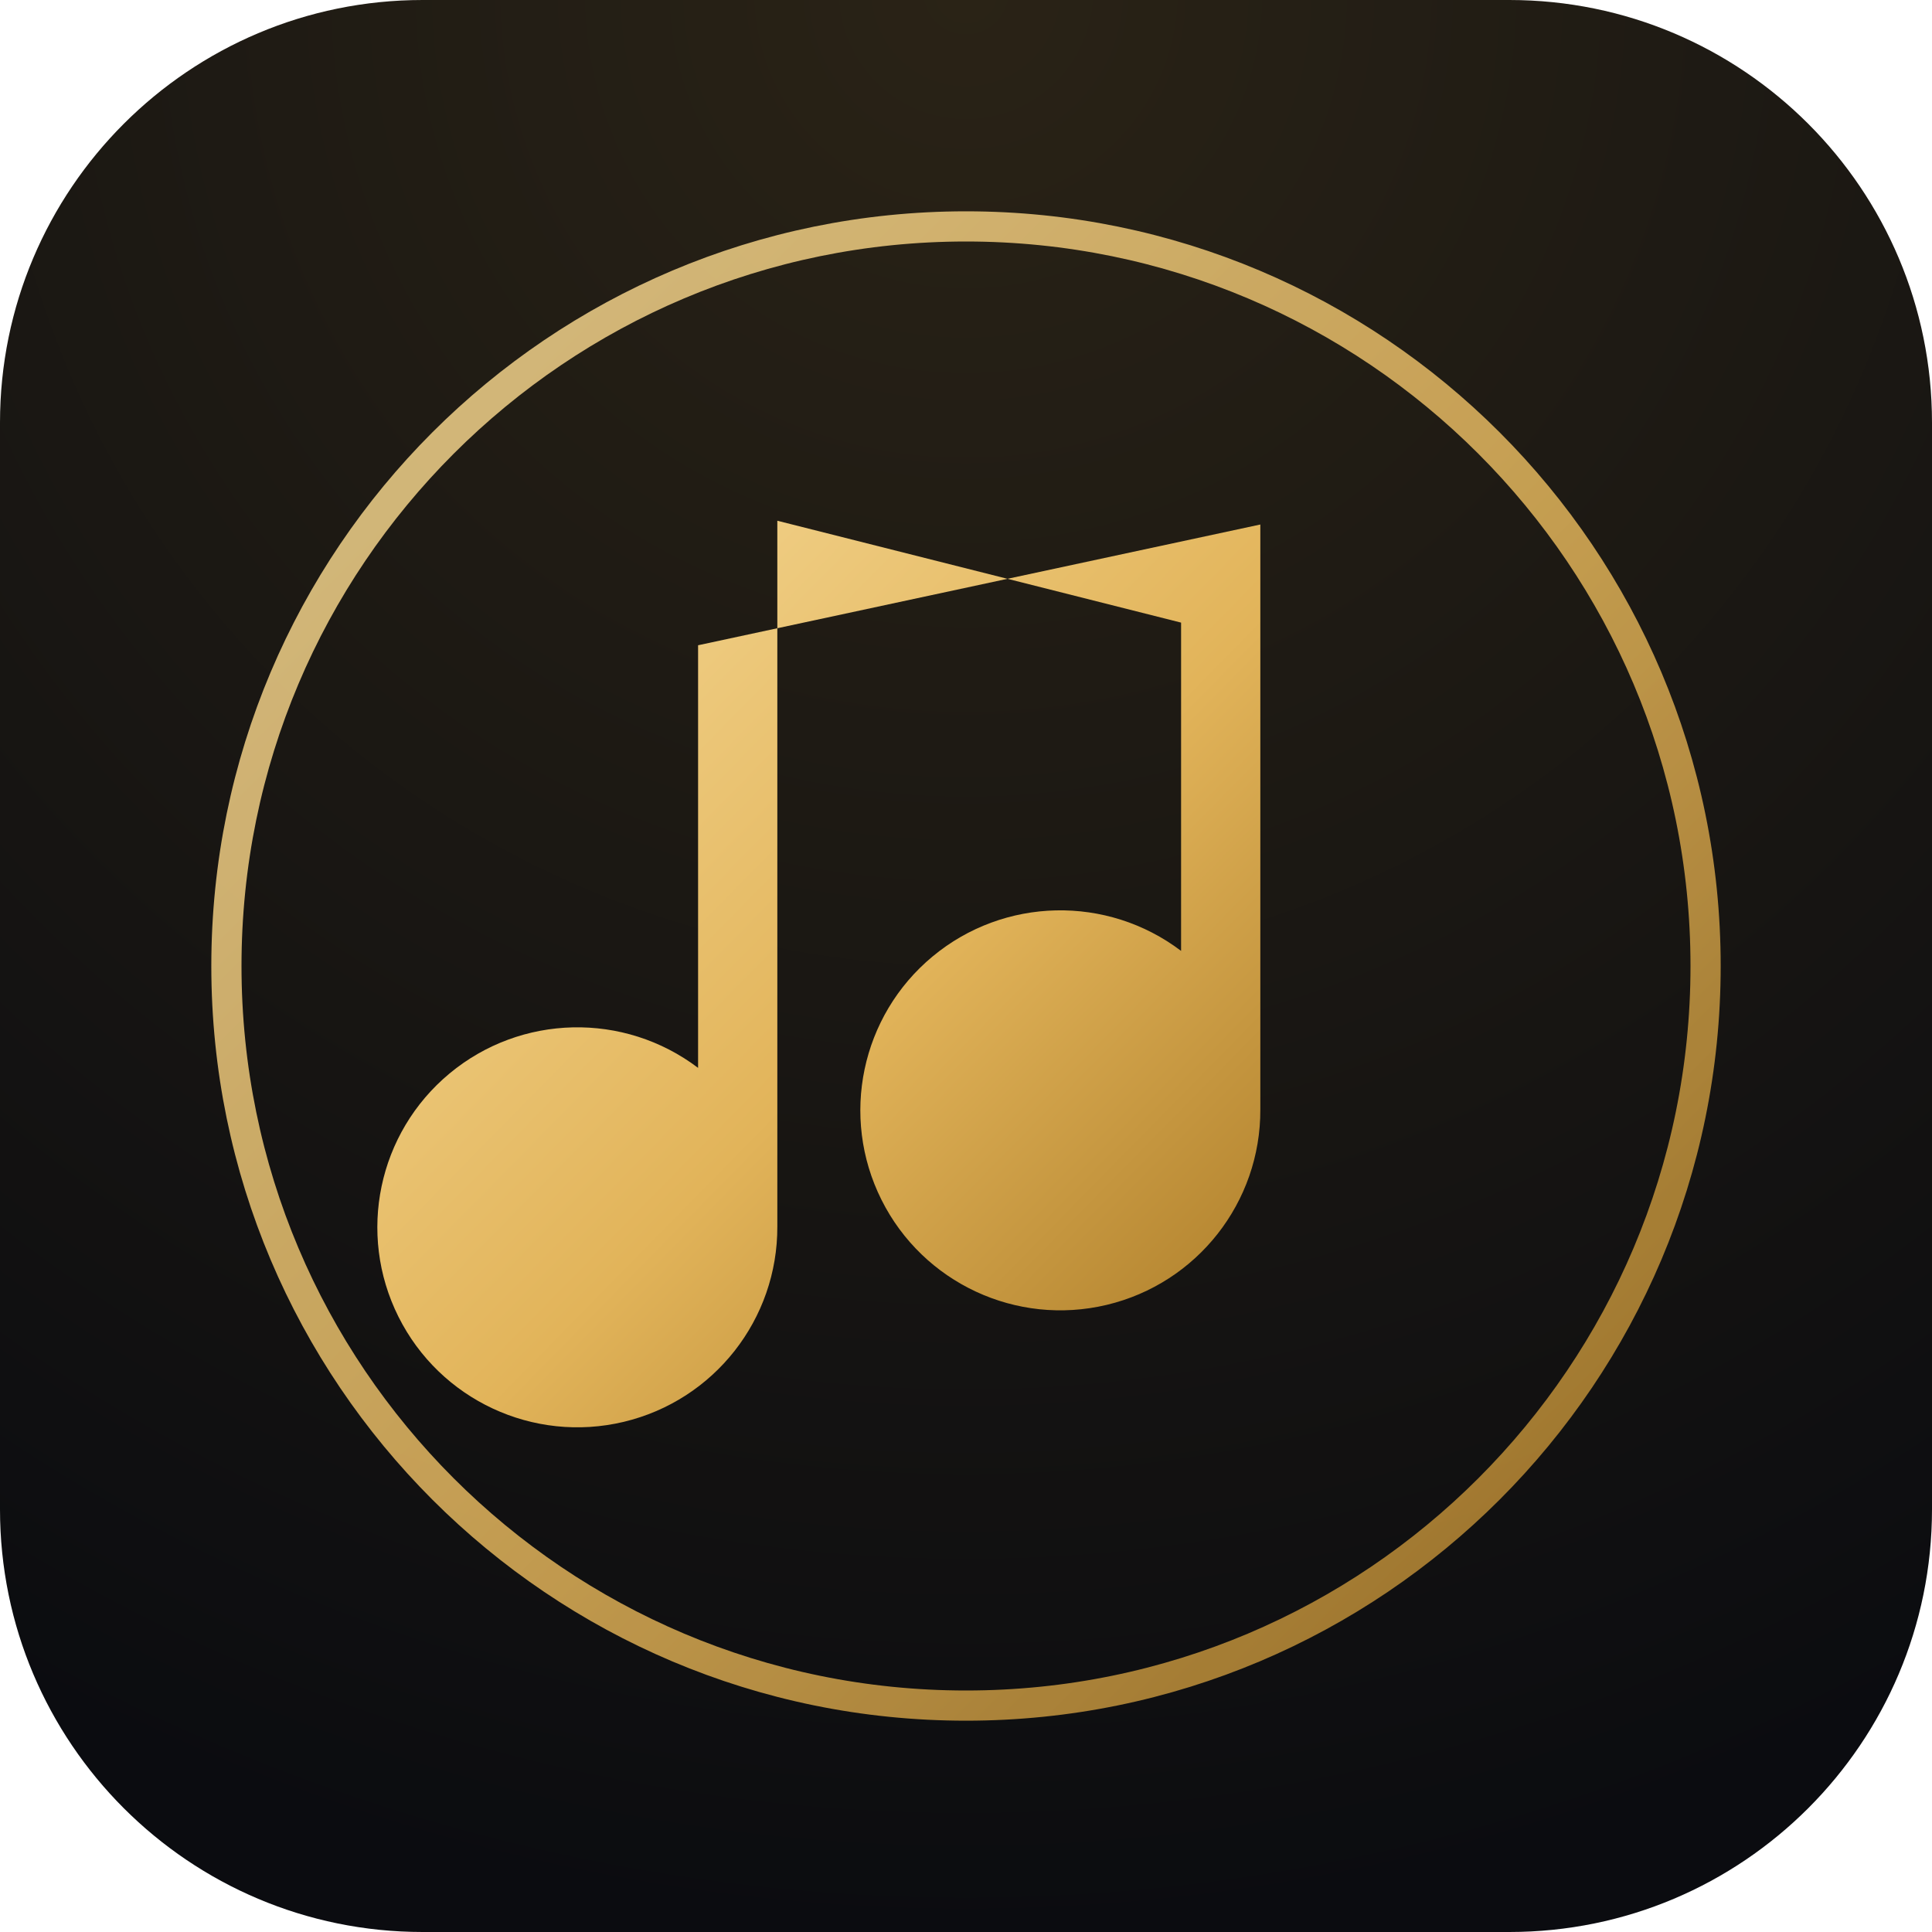
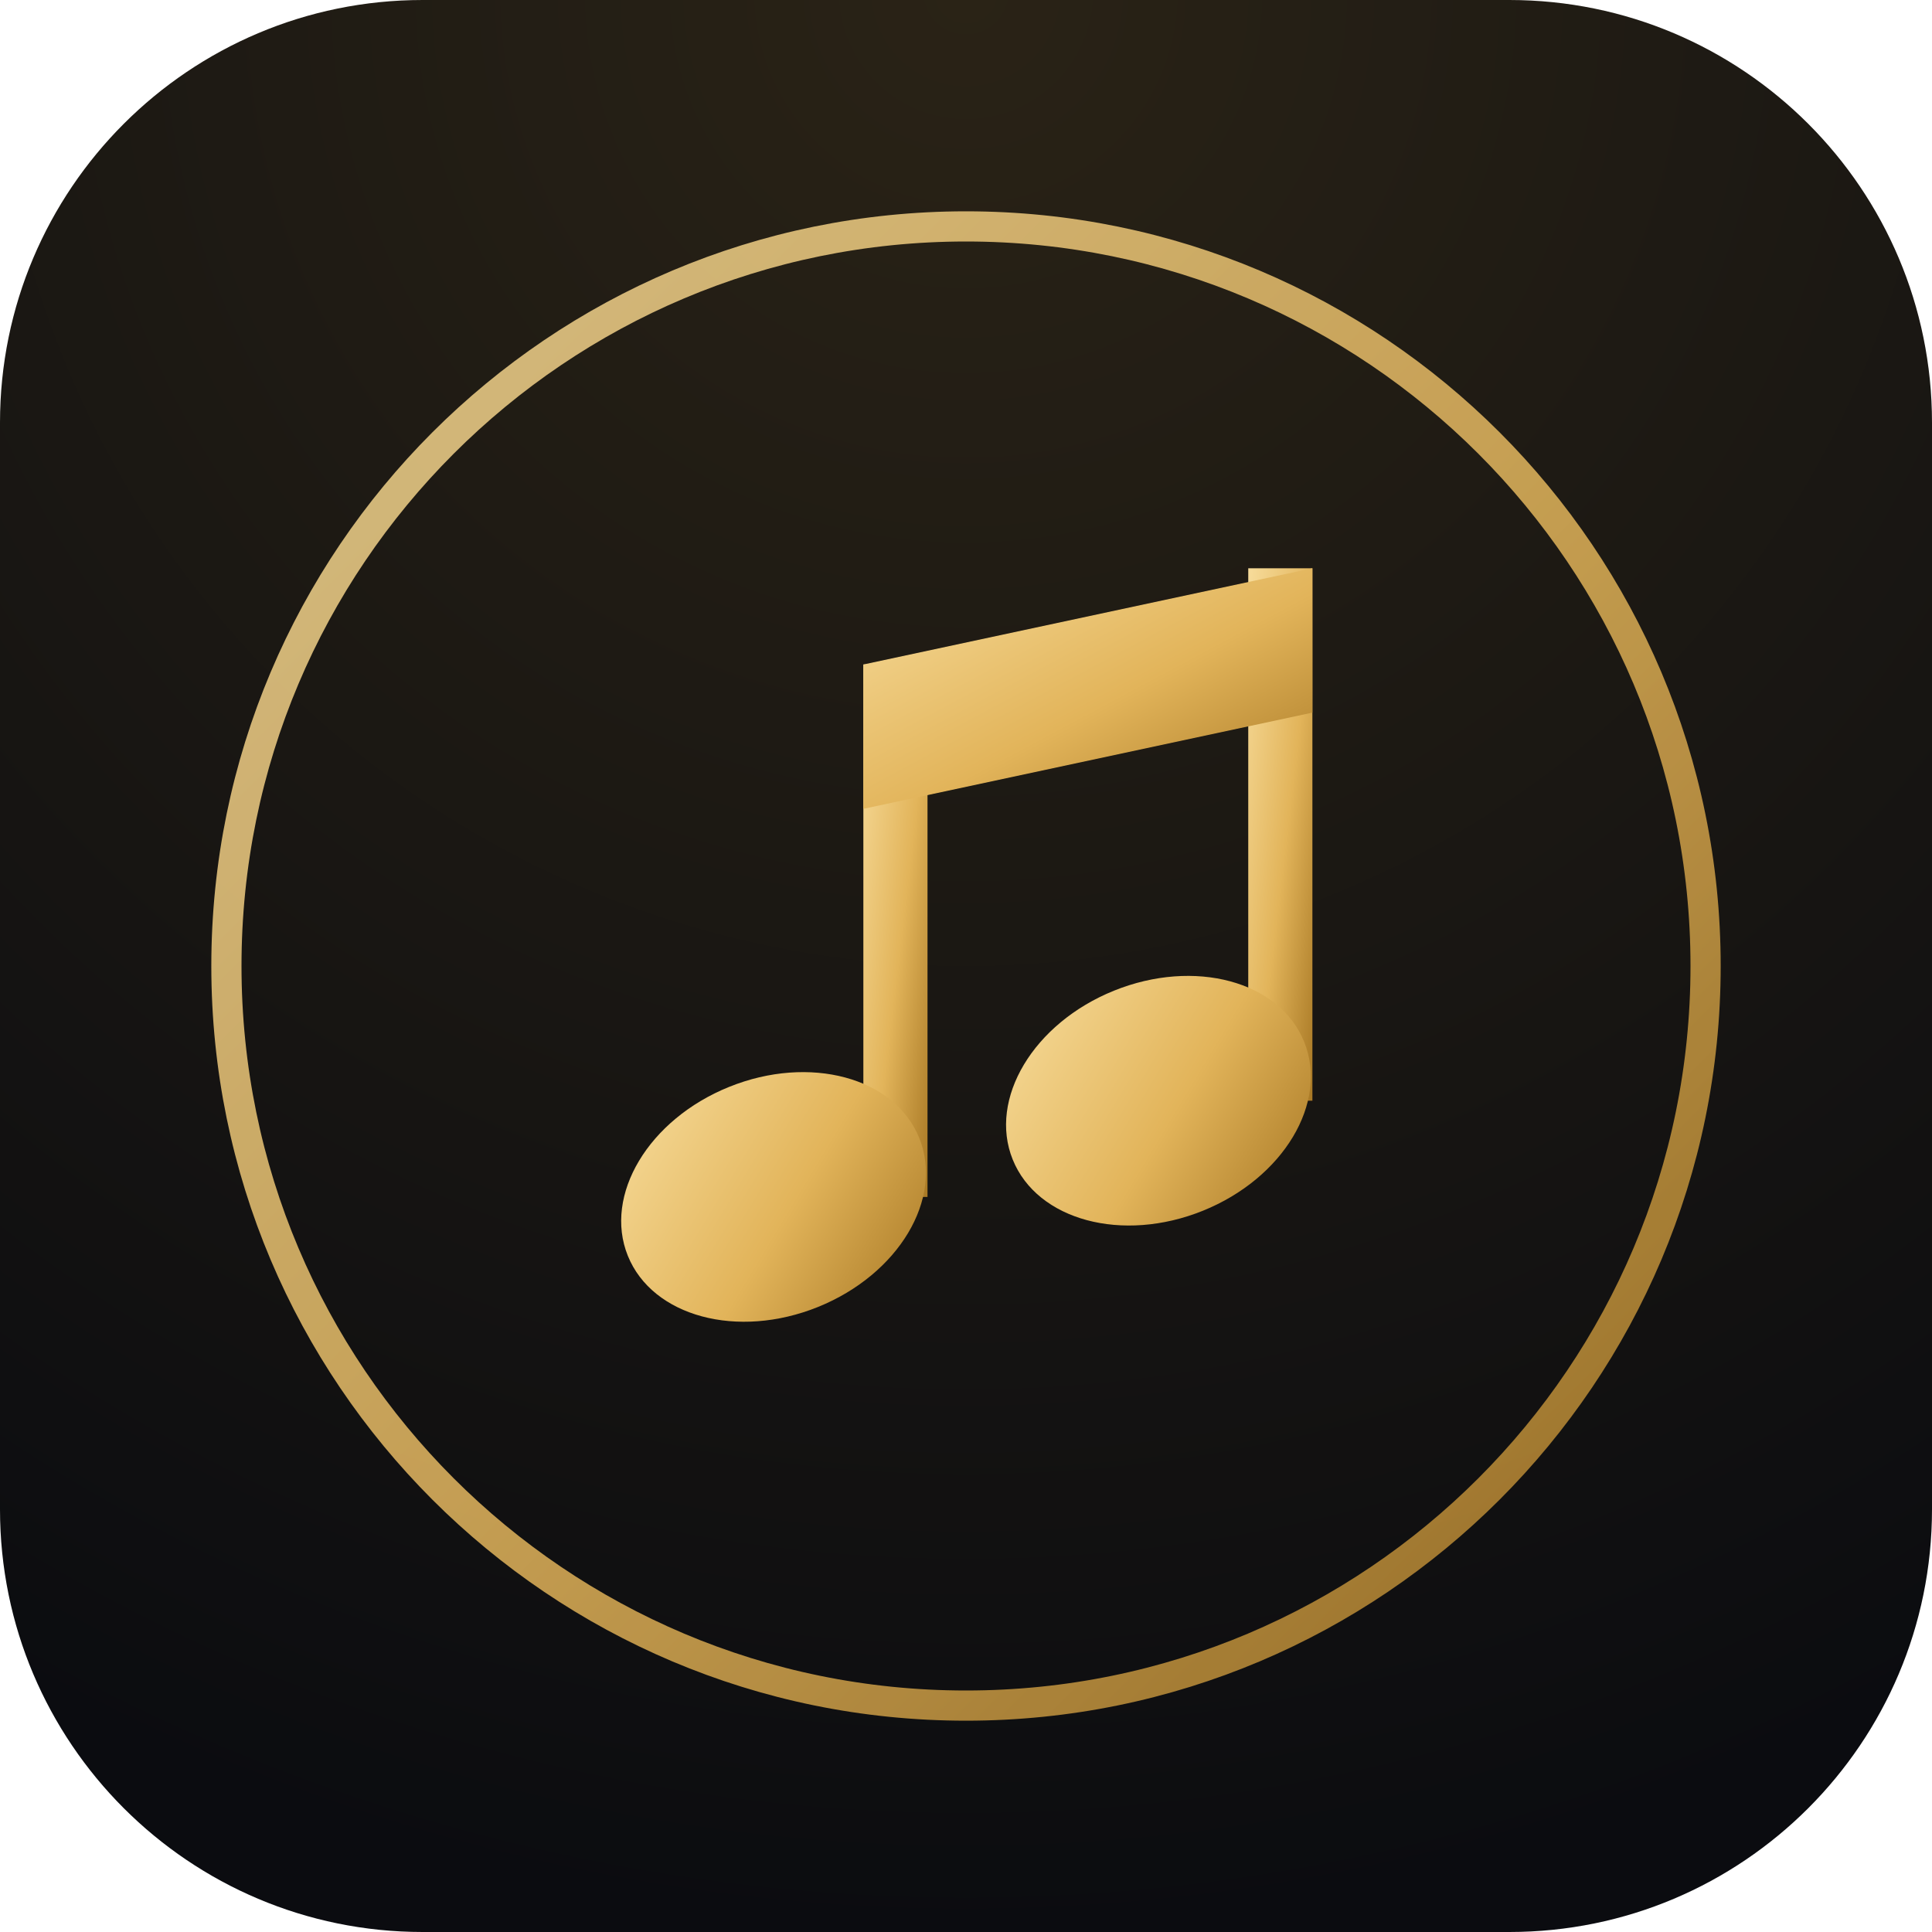
<svg xmlns="http://www.w3.org/2000/svg" viewBox="0 0 512 512">
  <defs>
    <radialGradient id="bg" cx="50%" cy="0%" r="100%">
      <stop offset="0" stop-color="#2a2316" />
      <stop offset="1" stop-color="#0b0c10" />
    </radialGradient>
    <linearGradient id="brass" x1="0" y1="0" x2="1" y2="1">
      <stop offset="0" stop-color="#f7dc9b" />
      <stop offset=".55" stop-color="#e2b45a" />
      <stop offset="1" stop-color="#a87824" />
    </linearGradient>
  </defs>
  <rect width="512" height="512" rx="112" fill="url(#bg)" />
  <circle cx="256" cy="256" r="196" fill="none" stroke="url(#brass)" stroke-width="8" opacity=".85" />
-   <path d="M206 138v187a53 53 0 1 1-21-42V171l149-32v155a53 53 0 1 1-21-42V165z" fill="url(#brass)" />
+   <g fill="url(#brass)" transform="translate(256 256) scale(8.5) translate(-22.6 -24)">
+     <rect x="19.4" y="14.6" width="2" height="16.6" />
+     <rect x="31.4" y="11.6" width="2" height="16.6" />
+     <polygon points="19.4,14.6 33.4,11.6 33.4,16.1 19.4,19.1" />
+     <ellipse cx="16.6" cy="31.2" rx="4.9" ry="3.7" transform="rotate(-22 16.6 31.2)" />
+     <ellipse cx="28.6" cy="28.2" rx="4.9" ry="3.7" transform="rotate(-22 28.6 28.2)" />
+   </g>
</svg>
